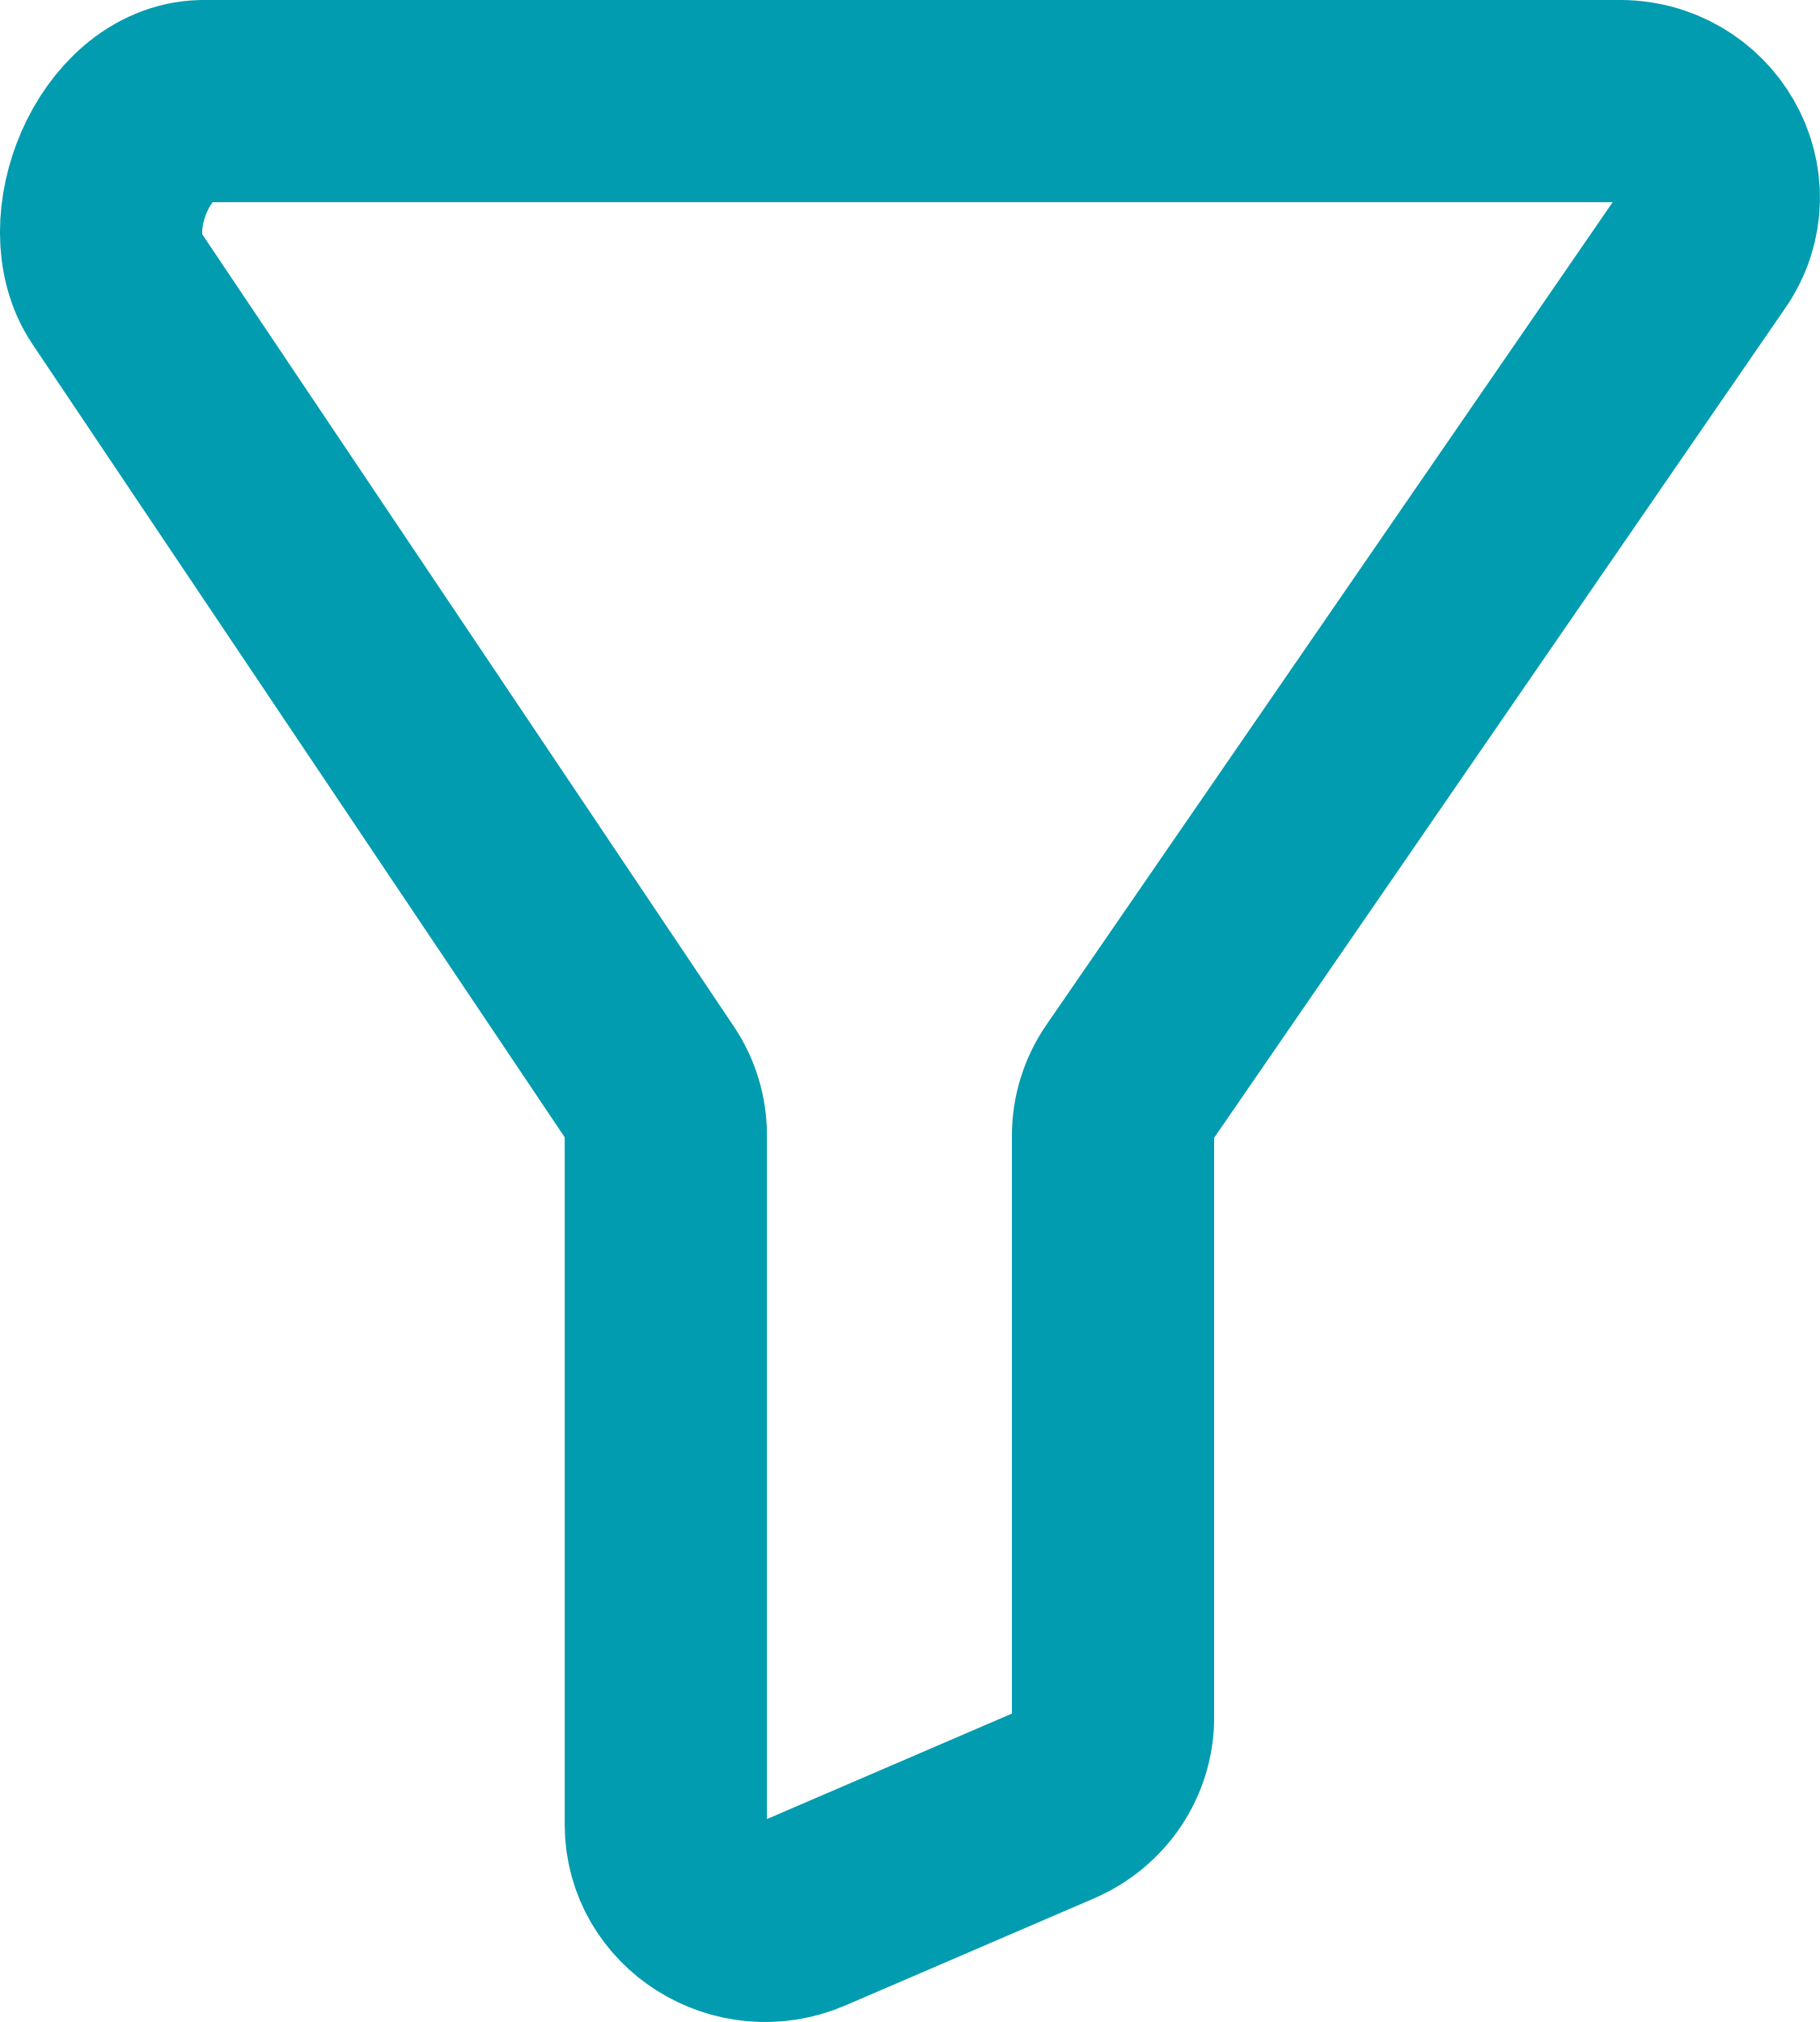
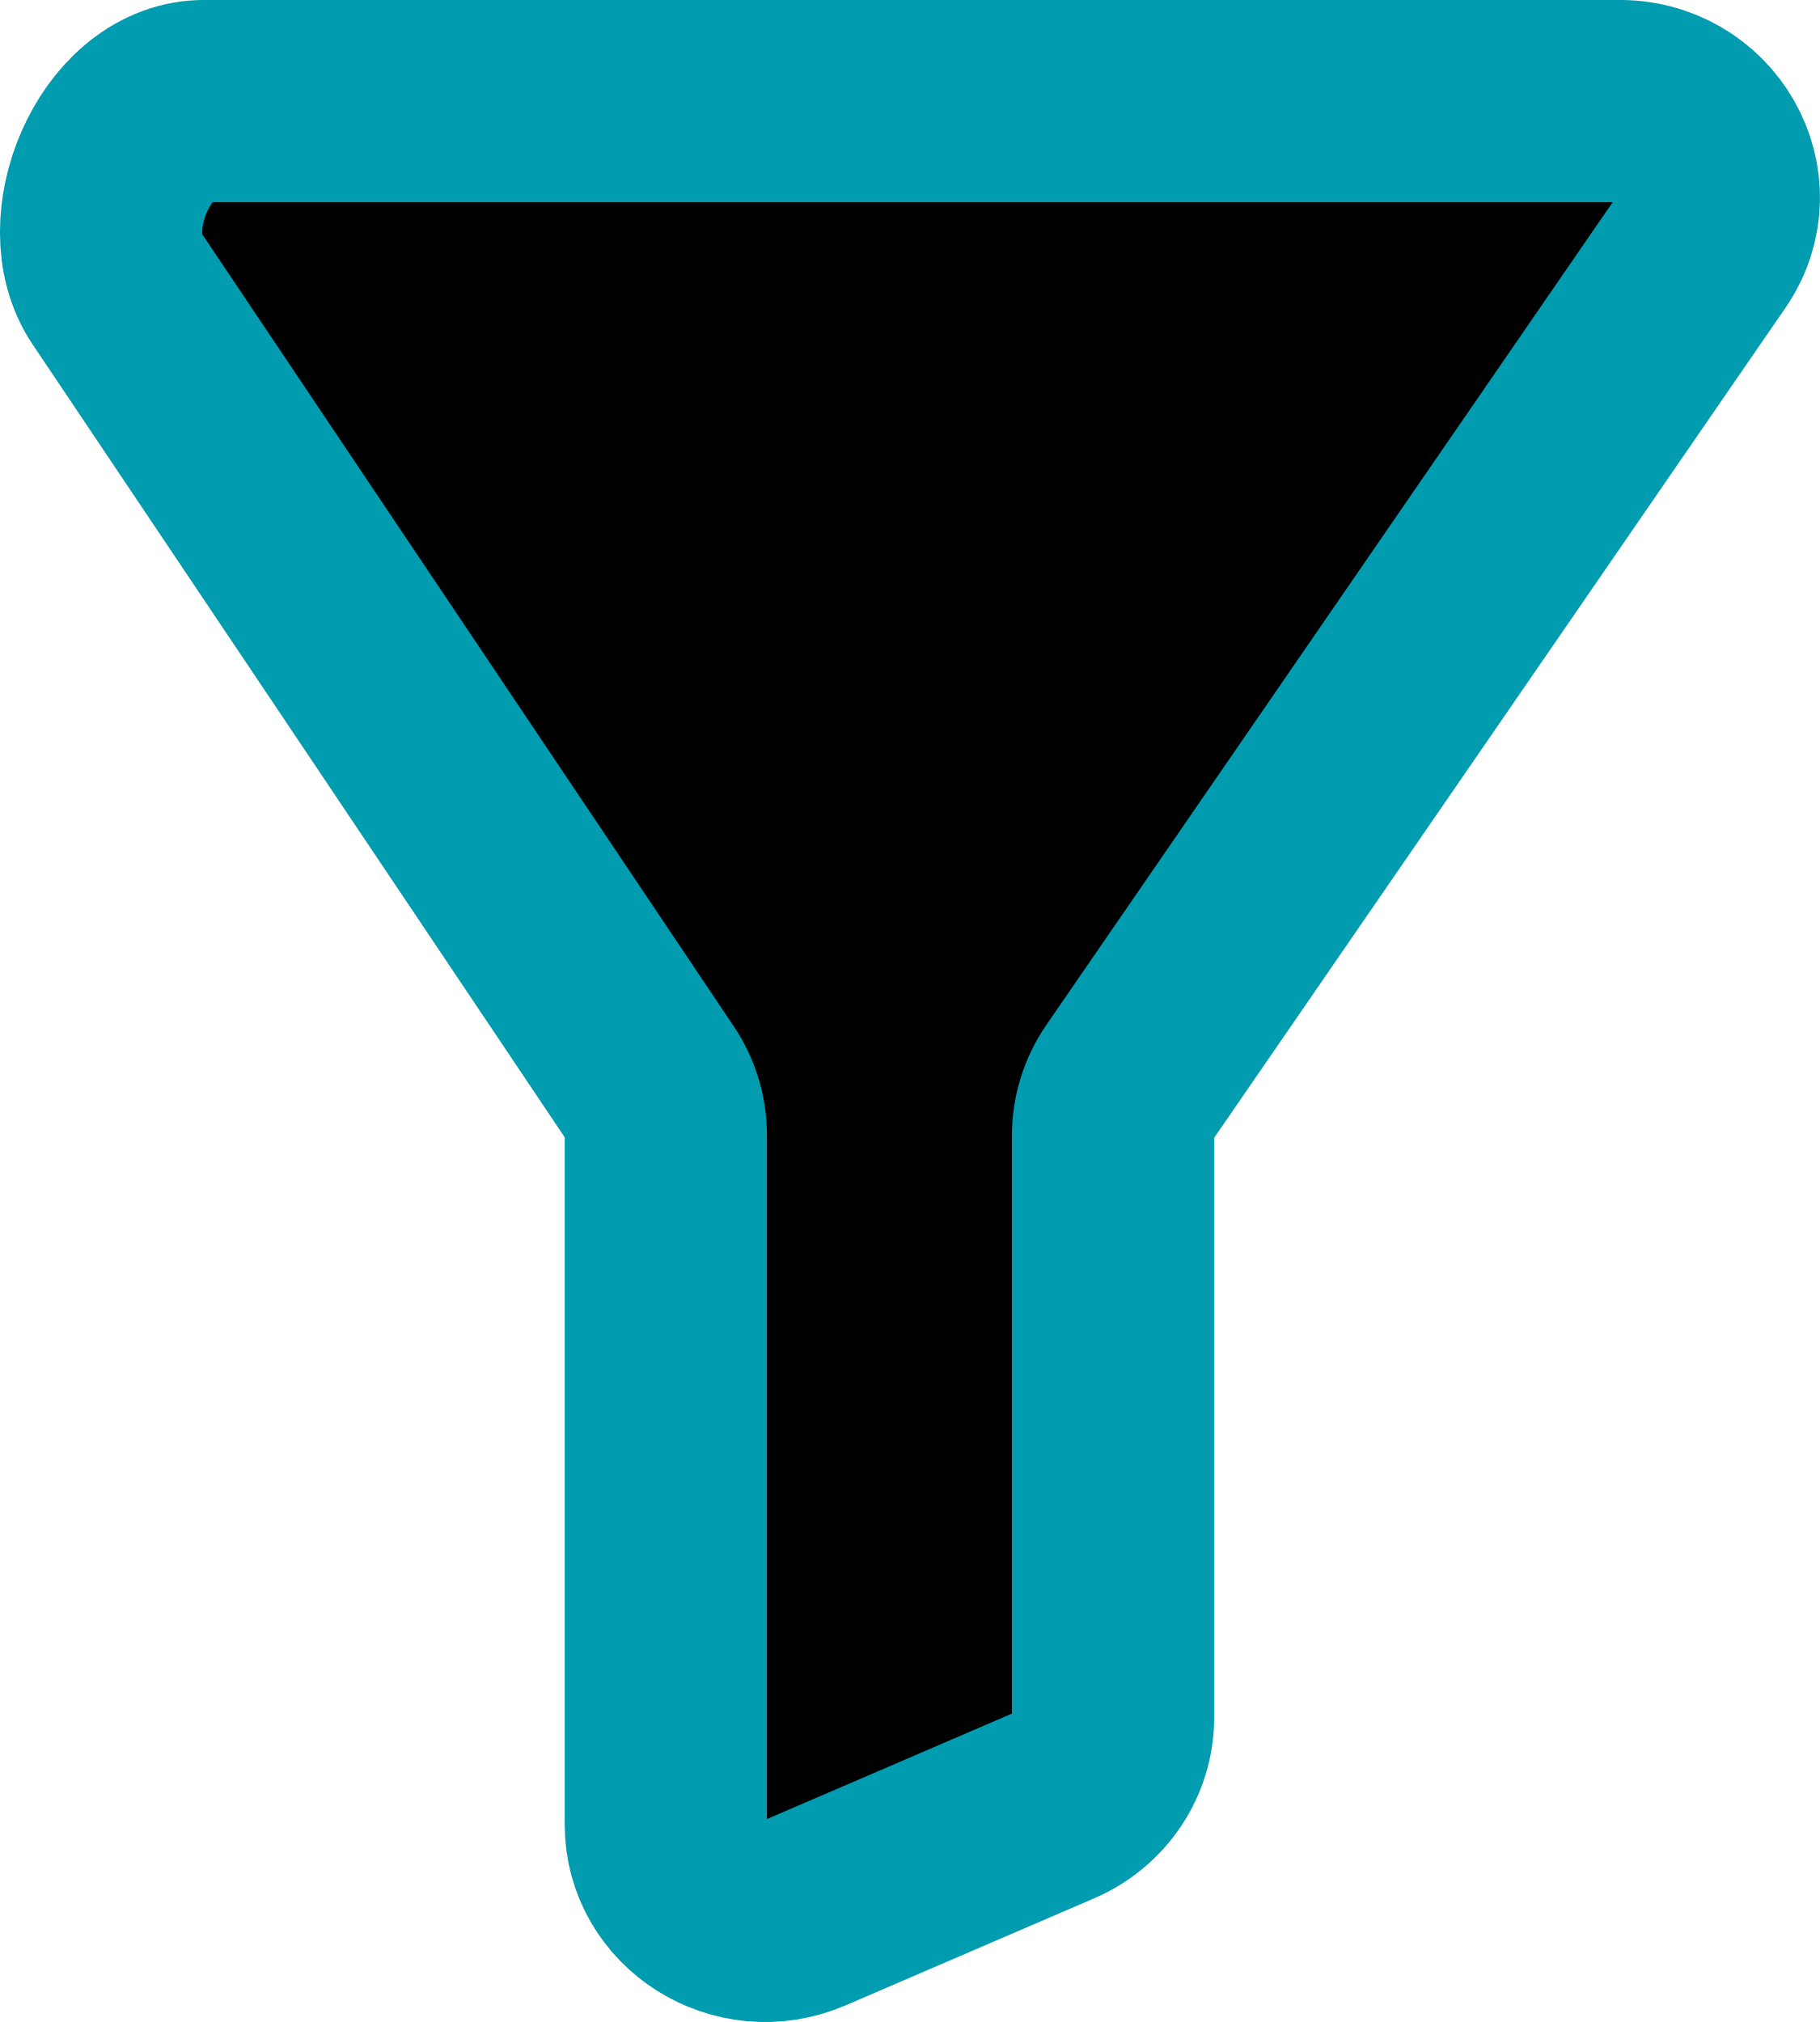
- <svg xmlns="http://www.w3.org/2000/svg" width="18" height="20" viewBox="0 0 18 20" fill="none">
+ <svg xmlns="http://www.w3.org/2000/svg" width="18" height="20" viewBox="0 0 18 20">
  <path d="M1.152 2.848L6.426 10.708C6.53 10.862 6.585 11.043 6.585 11.227V18.047C6.585 18.736 7.317 19.197 7.967 18.917L10.424 17.859C10.779 17.706 11.008 17.366 11.008 16.989V11.233C11.008 11.045 11.065 10.861 11.172 10.705L16.833 2.48C17.275 1.837 16.785 0.979 15.988 1L1.997 1C1.229 1.021 0.734 2.225 1.152 2.848Z" stroke="#019CB0" stroke-width="2" stroke-linecap="round" />
</svg>
